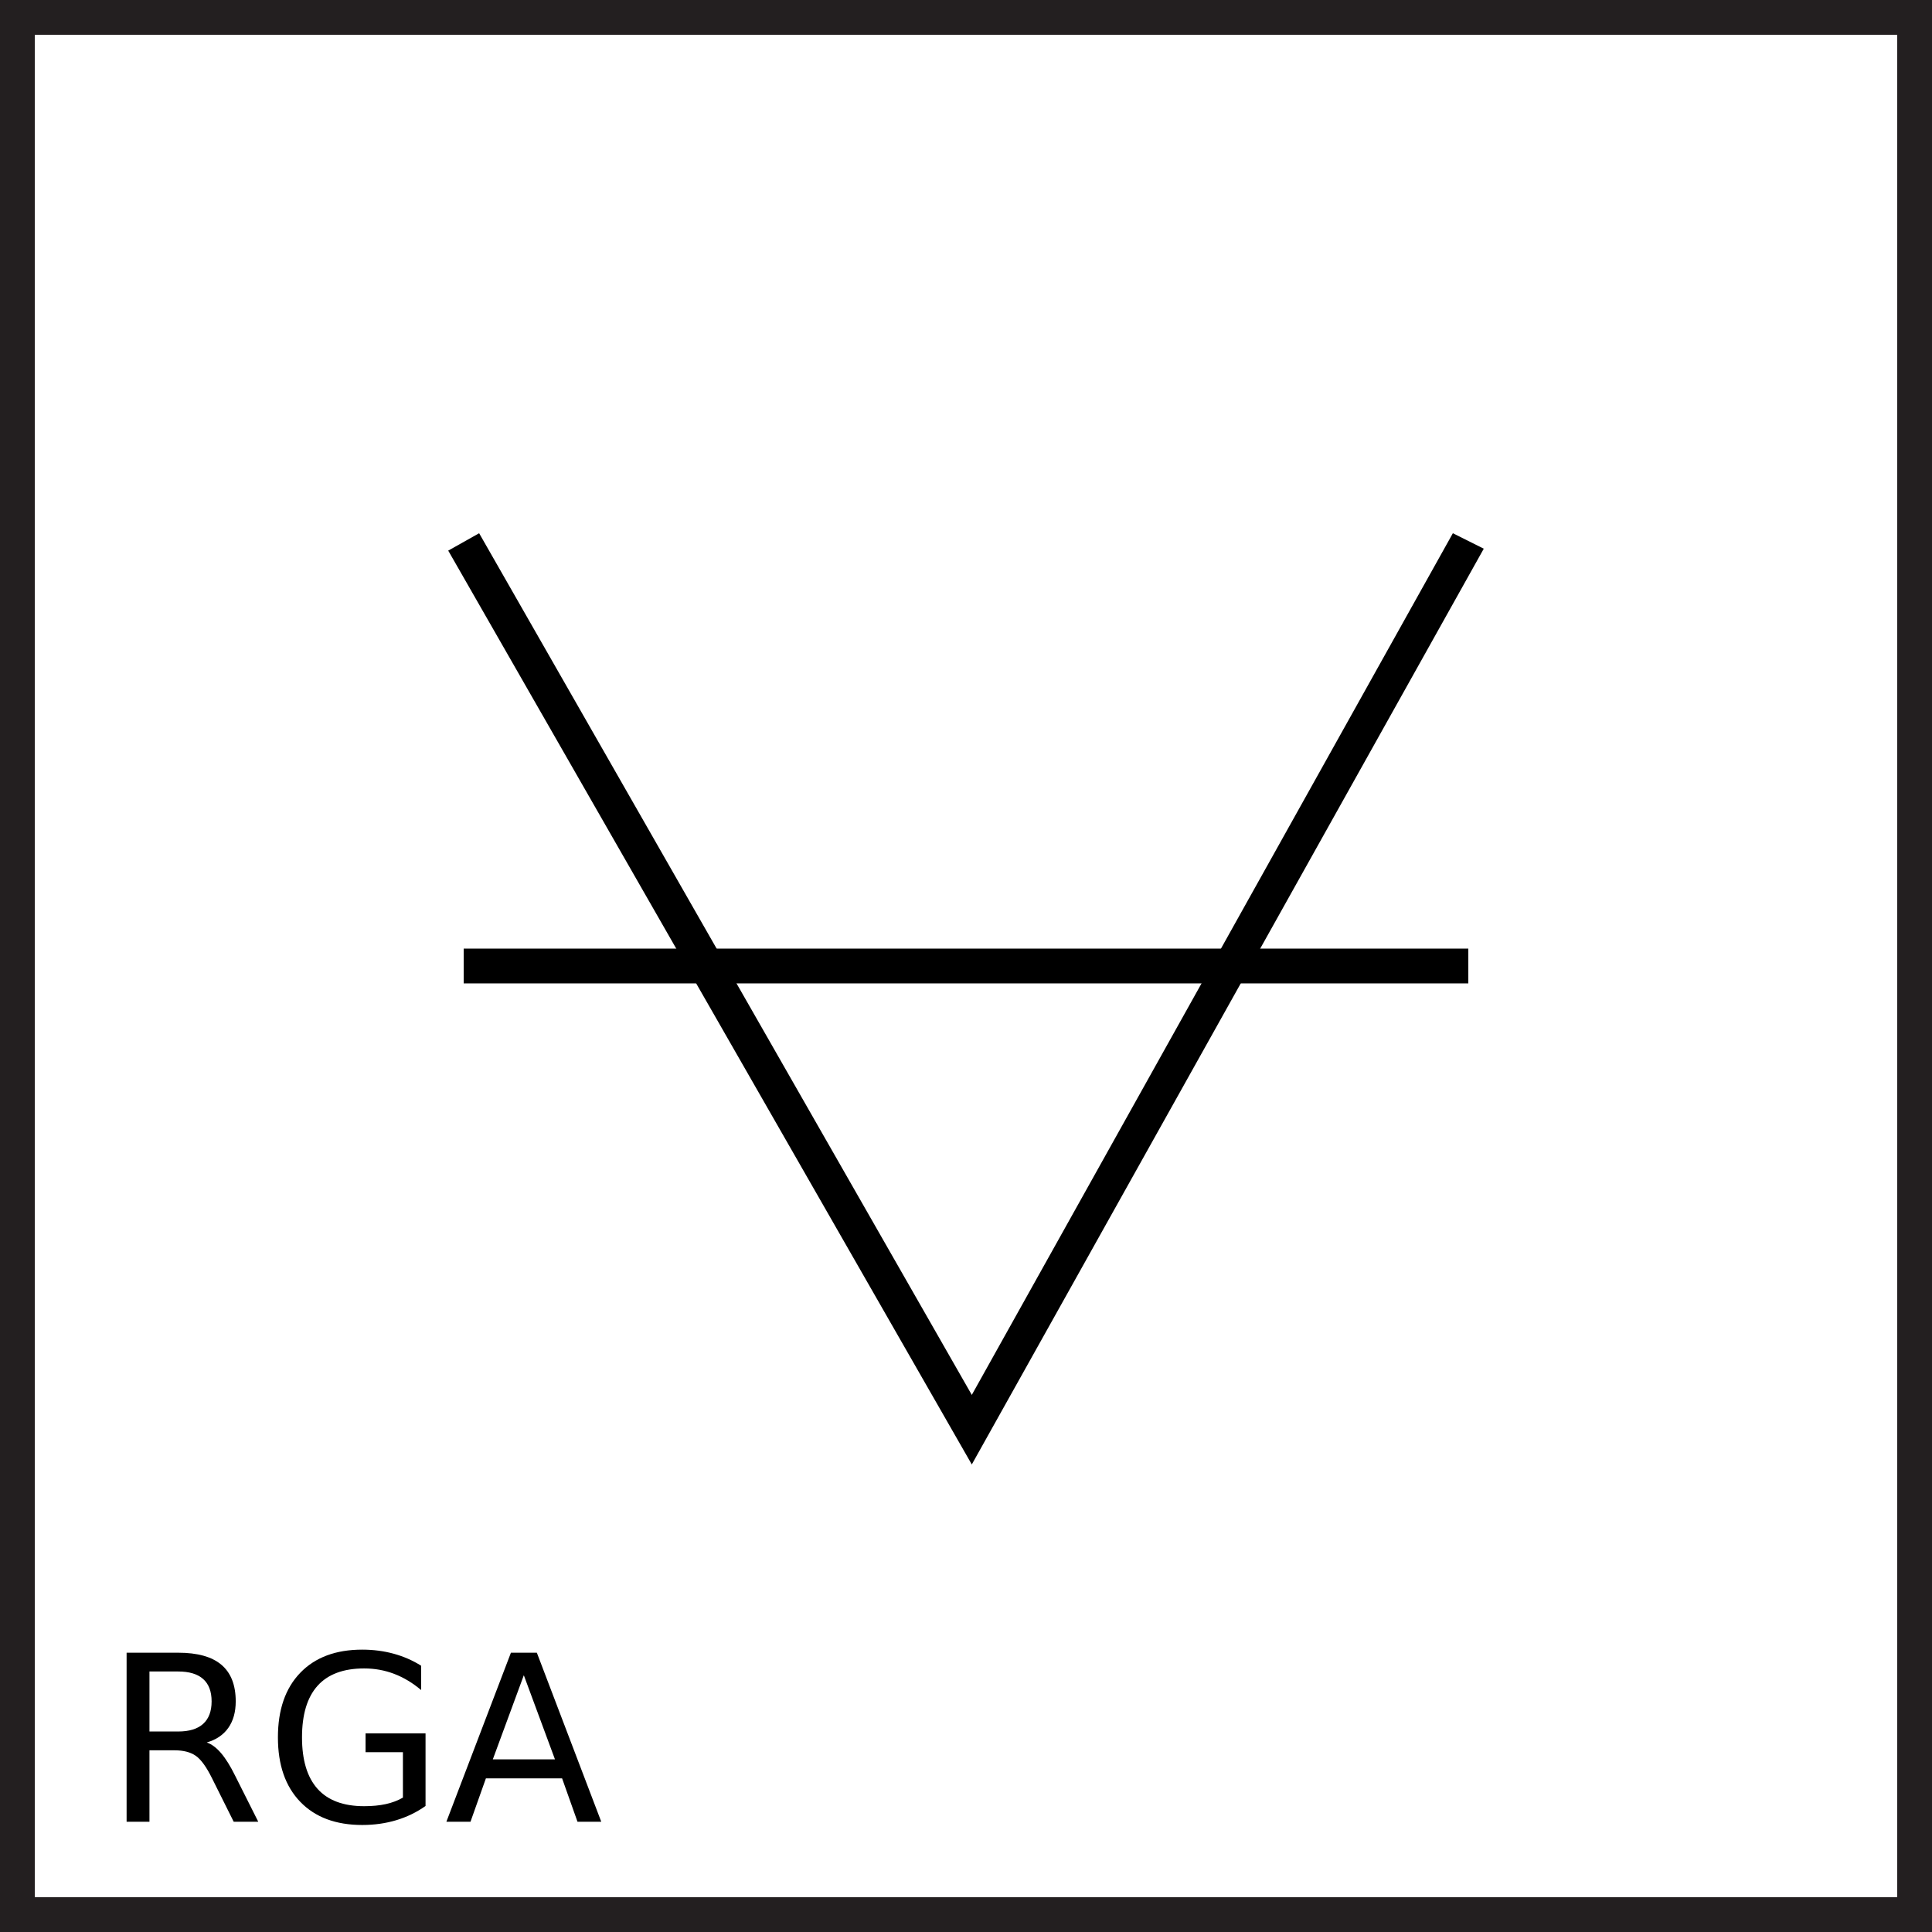
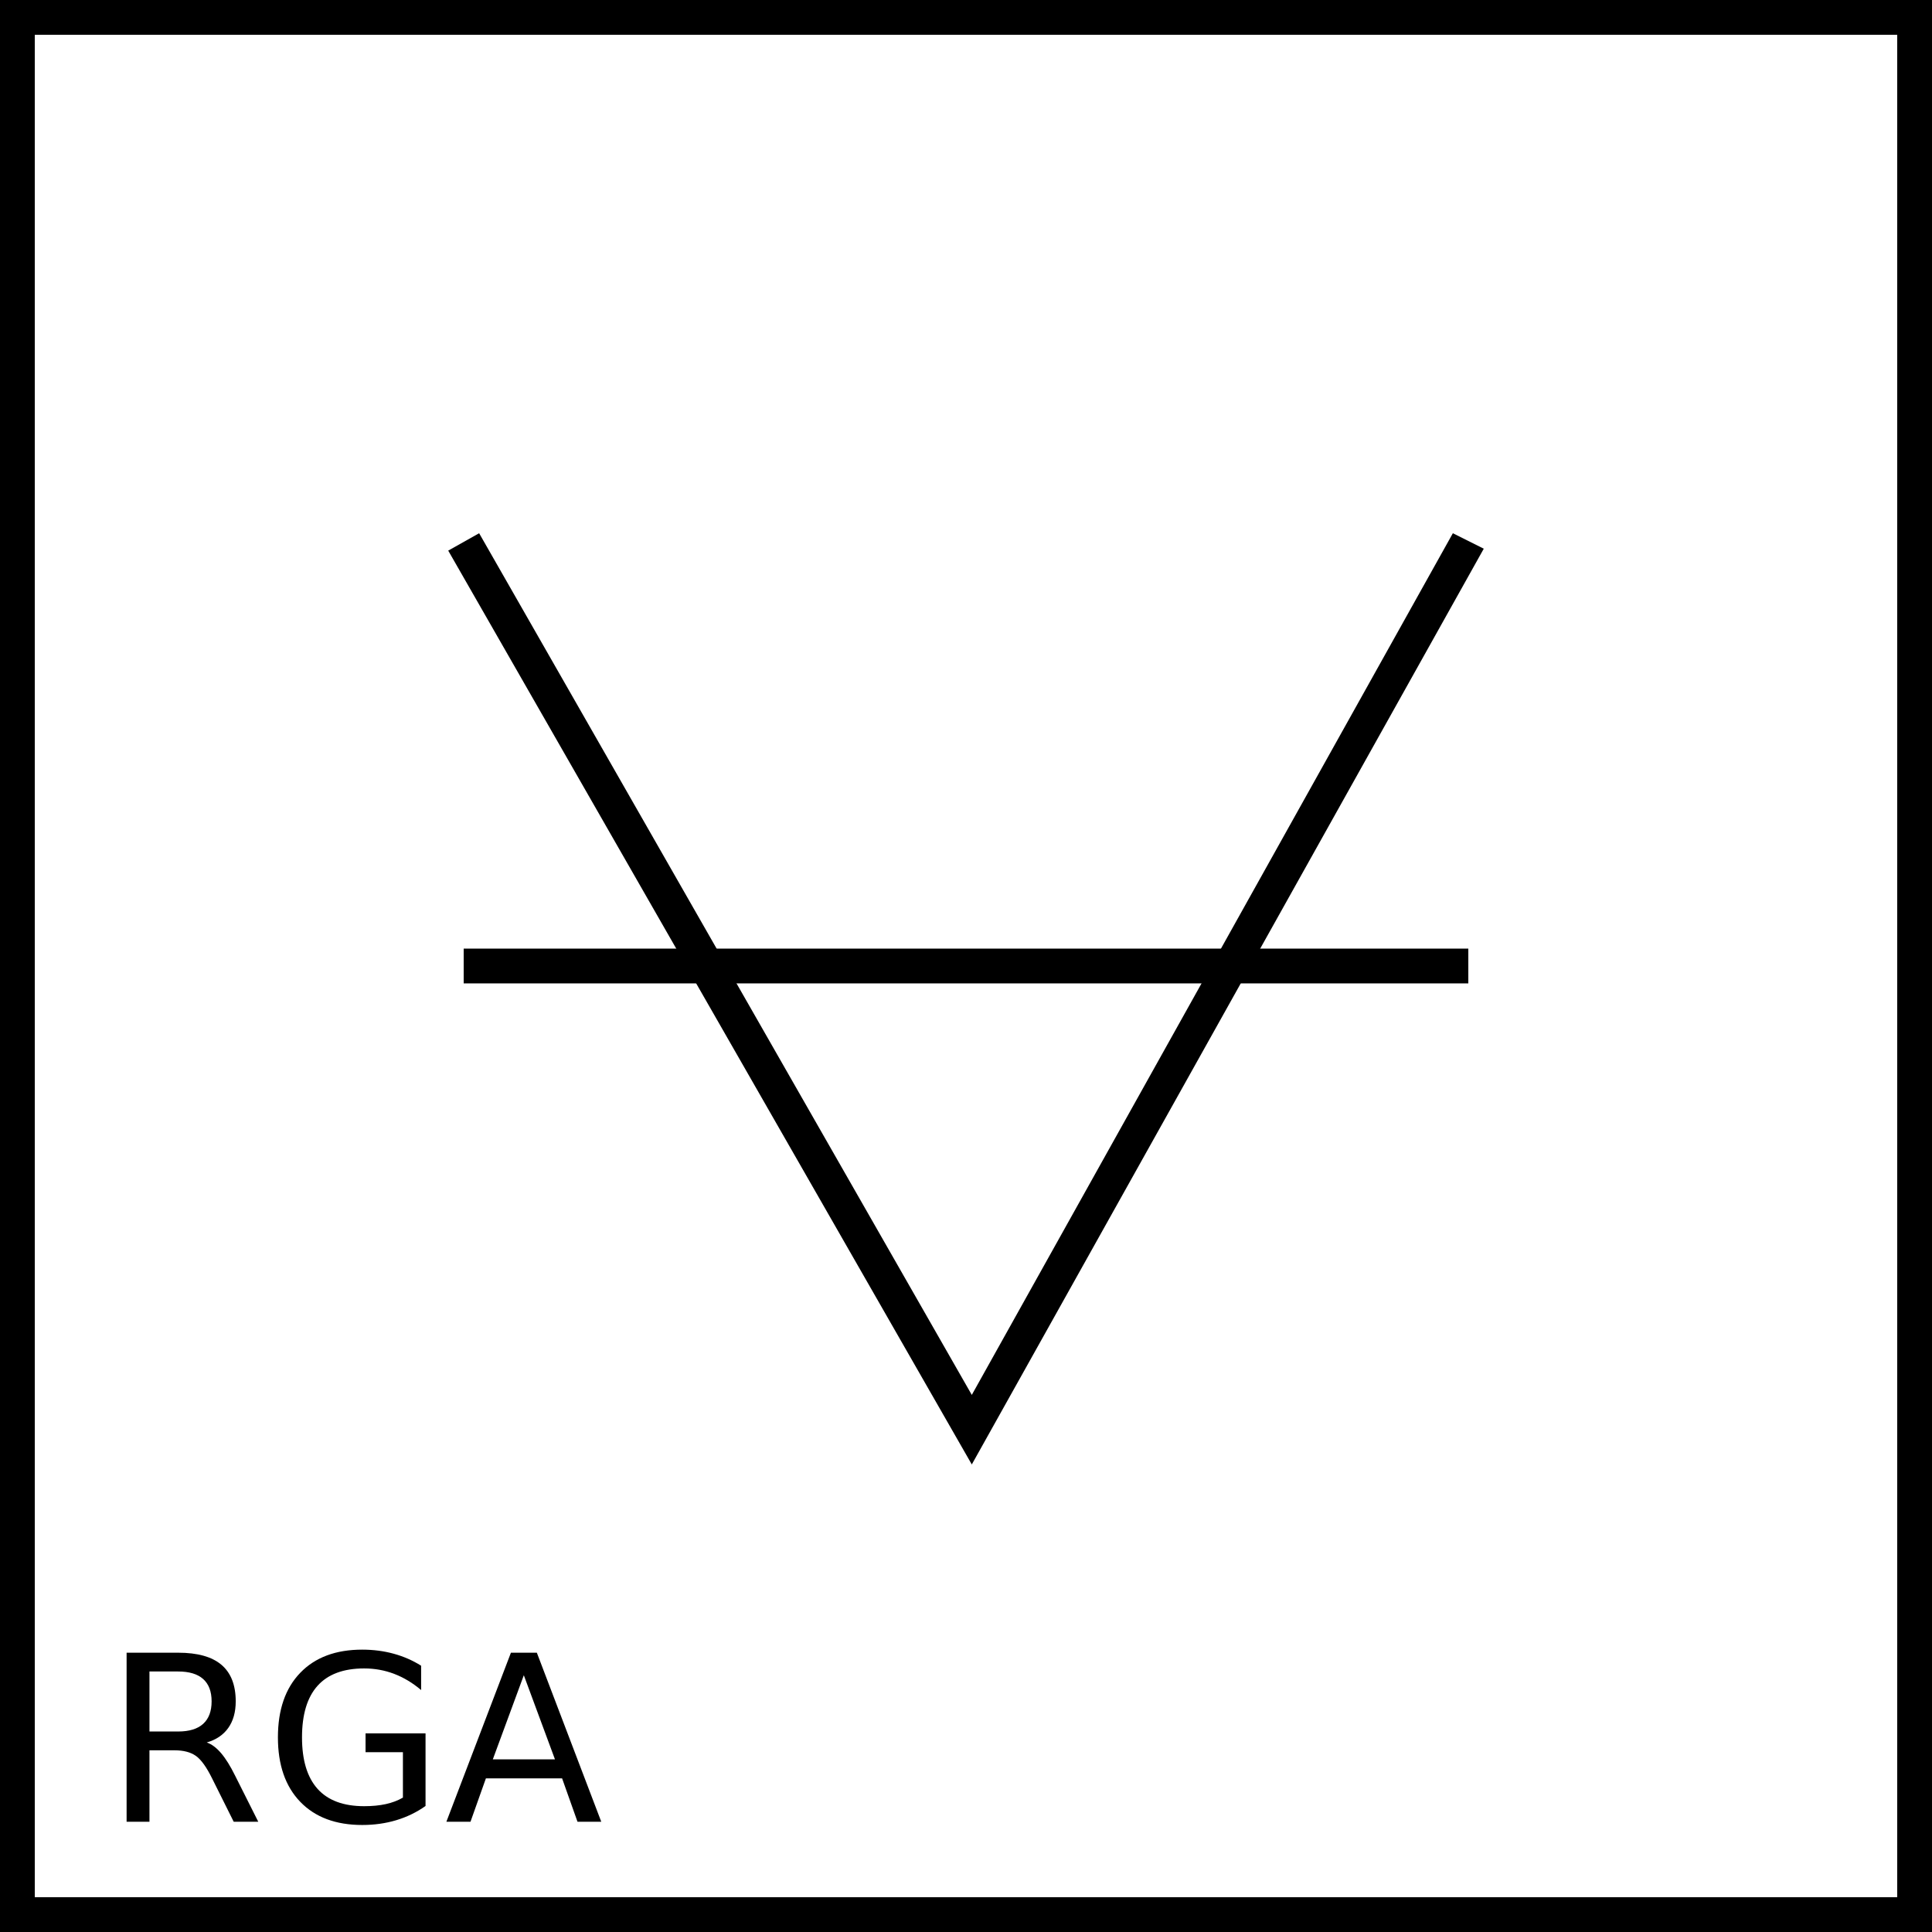
<svg xmlns="http://www.w3.org/2000/svg" version="1.1" id="Layer_1" x="0px" y="0px" viewBox="0 0 100 100" style="enable-background:new 0 0 100 100;" xml:space="preserve">
  <style type="text/css">
	.st0{fill:none;}
- 	.st1{fill:#231F20;}
+ 	.st1{fill:#000000;}
	.st2{enable-background:new    ;}
</style>
  <g id="Layer_1_1_">
    <g id="Layer_2">
	</g>
    <g>
      <g>
        <rect x="0.9" y="0.9" class="st0" width="98.2" height="98.2" />
        <path class="st1" d="M100,100H0V0h100V100z M1.8,98.2h96.4V1.8H1.8V98.2z" />
      </g>
      <g>
        <polygon points="50.3,75.8 23.2,28.5 24.8,27.6 50.3,72.2 75.2,27.6 76.8,28.4    " />
      </g>
      <g>
        <rect x="24" y="49.1" width="52" height="1.8" />
      </g>
    </g>
  </g>
  <g id="Layer_2_2_">
    <g class="st2">
      <path d="M10.701,90.19c0.254,0.086,0.501,0.27,0.741,0.551s0.481,0.668,0.724,1.16l1.201,2.391h-1.271l-1.119-2.244    c-0.289-0.586-0.569-0.975-0.841-1.166s-0.642-0.287-1.11-0.287H7.736v3.697H6.553v-8.748h2.672c1,0,1.746,0.209,2.238,0.627    s0.738,1.049,0.738,1.893c0,0.551-0.128,1.008-0.384,1.371S11.189,90.05,10.701,90.19z M7.736,86.517v3.105h1.488    c0.57,0,1.001-0.132,1.292-0.396s0.437-0.651,0.437-1.163s-0.146-0.897-0.437-1.157s-0.722-0.39-1.292-0.39H7.736z" />
      <path d="M20.855,93.044v-2.35h-1.934v-0.973h3.105v3.756c-0.457,0.324-0.961,0.569-1.512,0.735s-1.139,0.249-1.764,0.249    c-1.367,0-2.437-0.399-3.208-1.198s-1.157-1.911-1.157-3.337c0-1.43,0.386-2.544,1.157-3.343s1.841-1.198,3.208-1.198    c0.57,0,1.112,0.07,1.626,0.211s0.987,0.348,1.421,0.621v1.26c-0.438-0.371-0.902-0.65-1.395-0.838s-1.01-0.281-1.553-0.281    c-1.07,0-1.874,0.299-2.411,0.896s-0.806,1.488-0.806,2.672c0,1.18,0.269,2.068,0.806,2.666s1.341,0.896,2.411,0.896    c0.418,0,0.791-0.036,1.119-0.108S20.594,93.196,20.855,93.044z" />
      <path d="M26.445,85.544h1.342l3.334,8.748h-1.23l-0.797-2.244H25.15l-0.797,2.244h-1.248L26.445,85.544z M27.113,86.71    l-1.605,4.354h3.217L27.113,86.71z" />
    </g>
  </g>
</svg>
